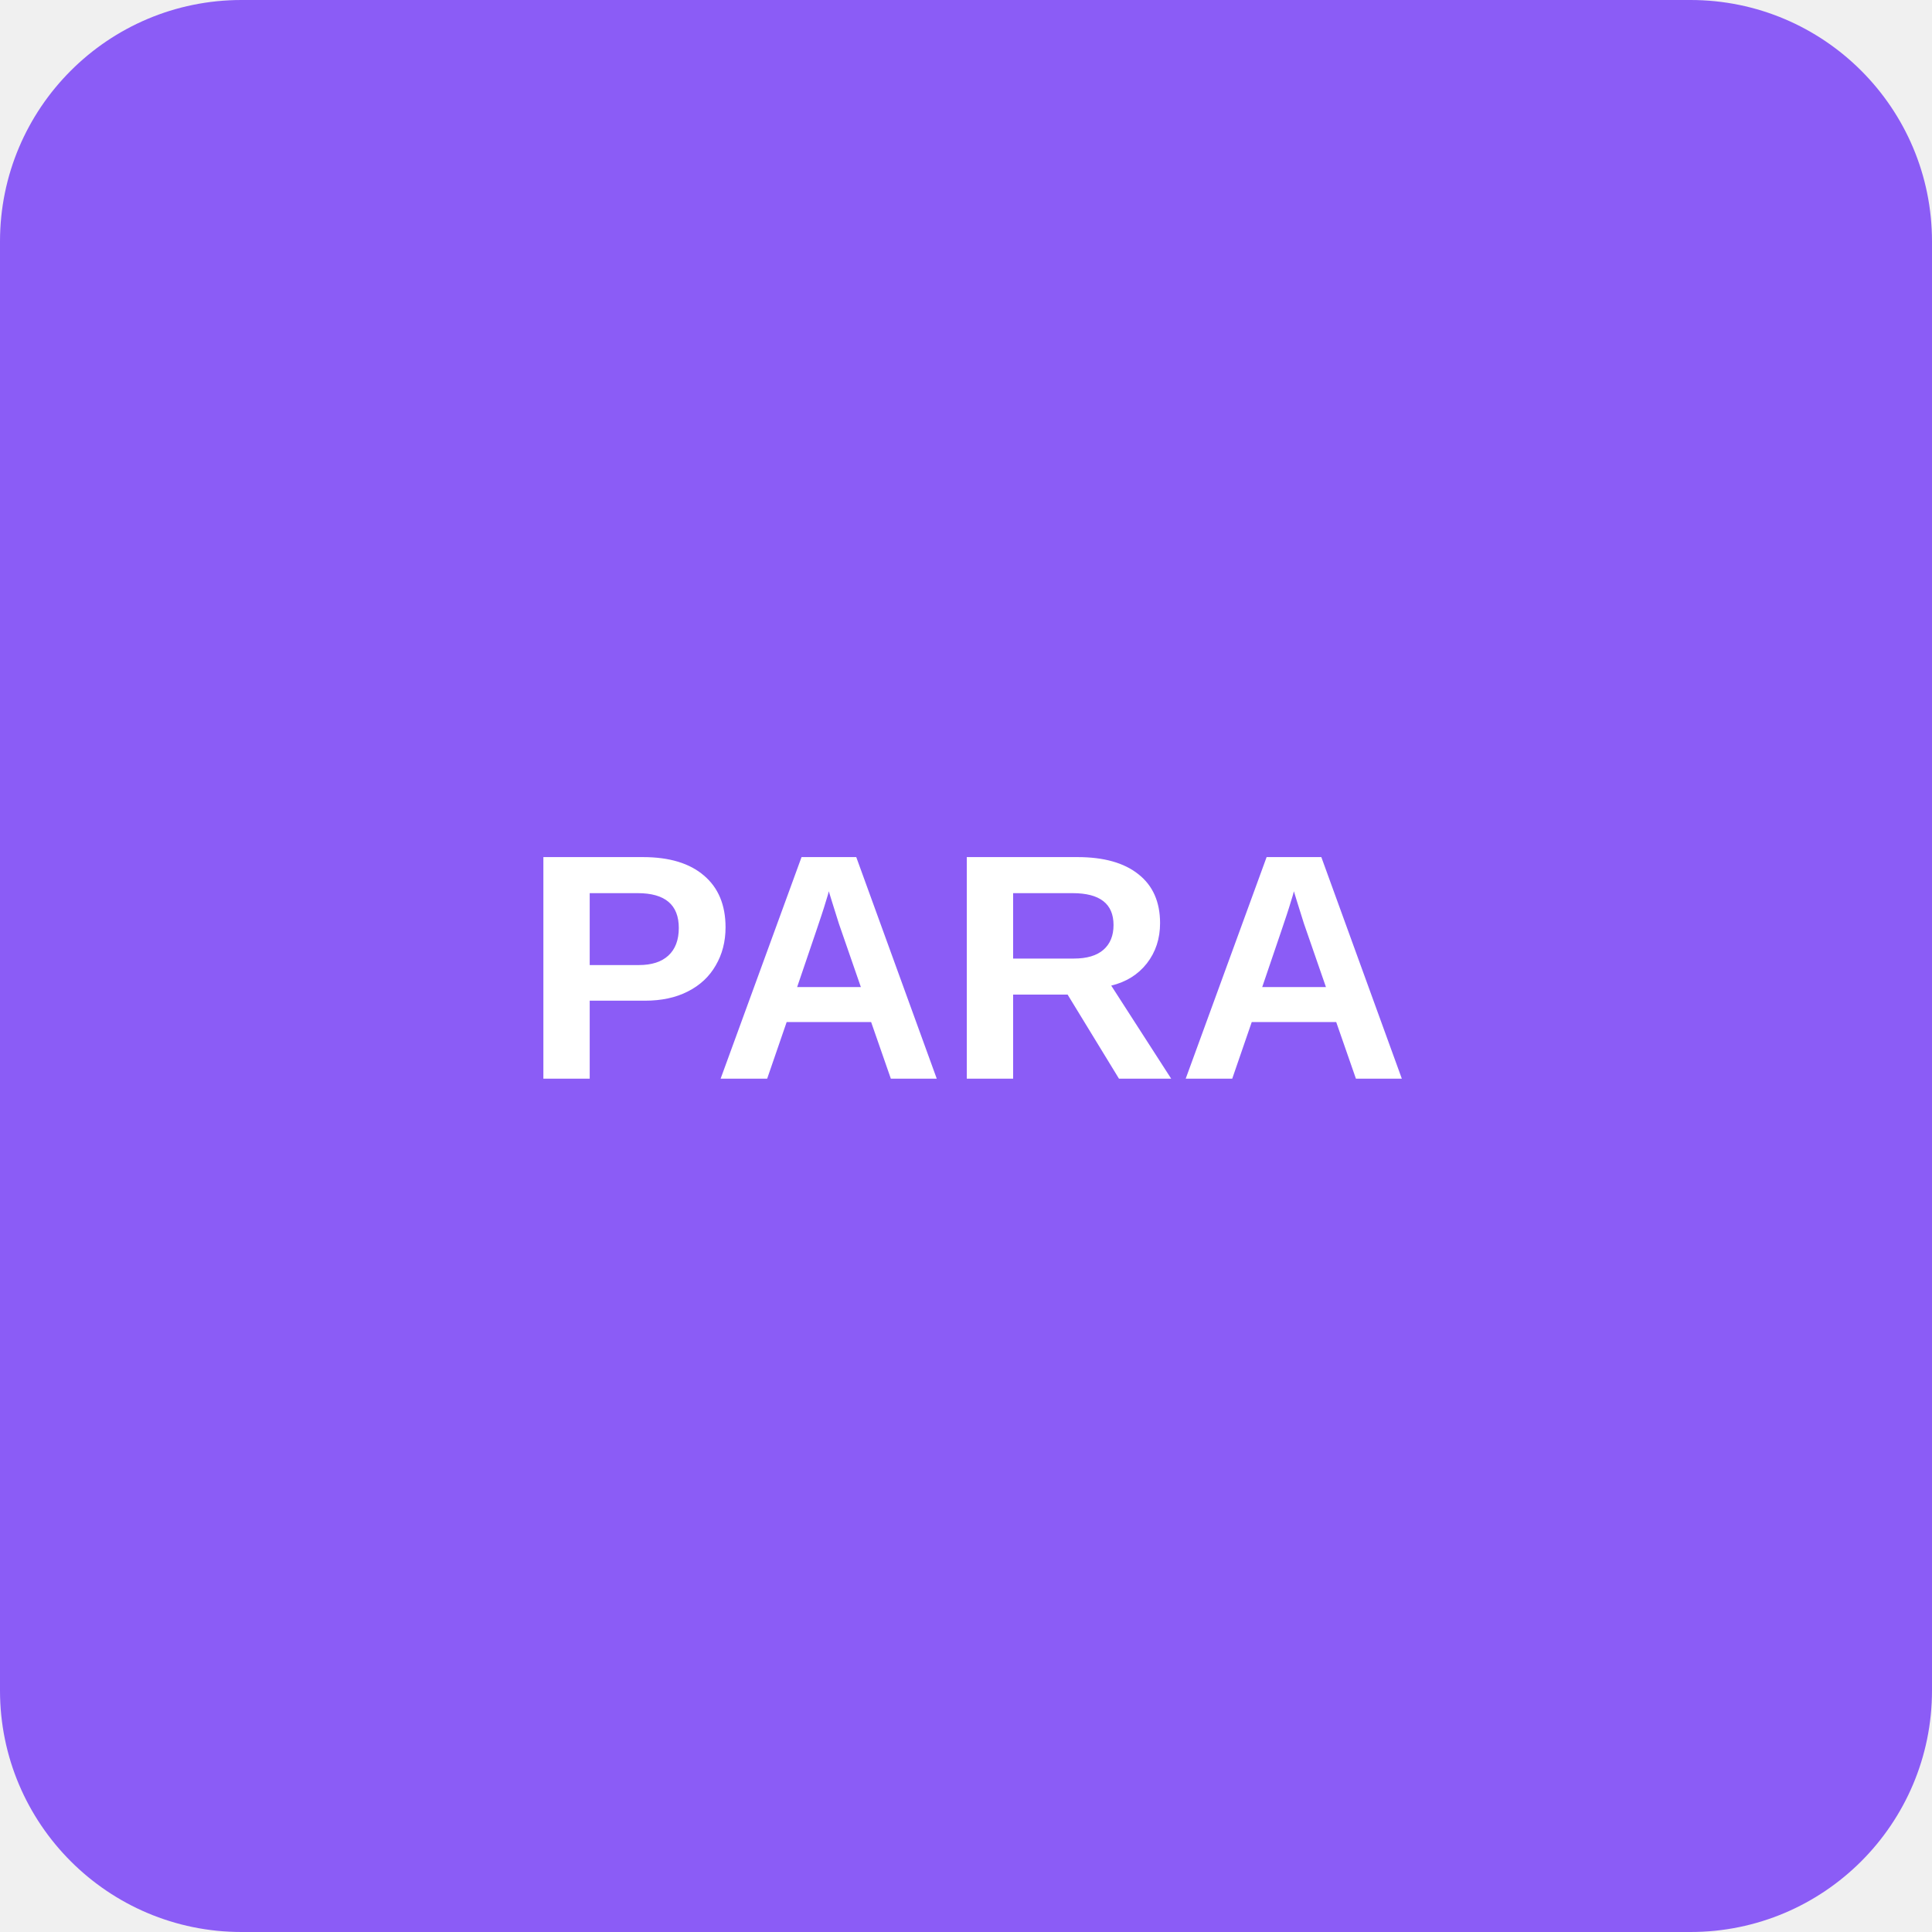
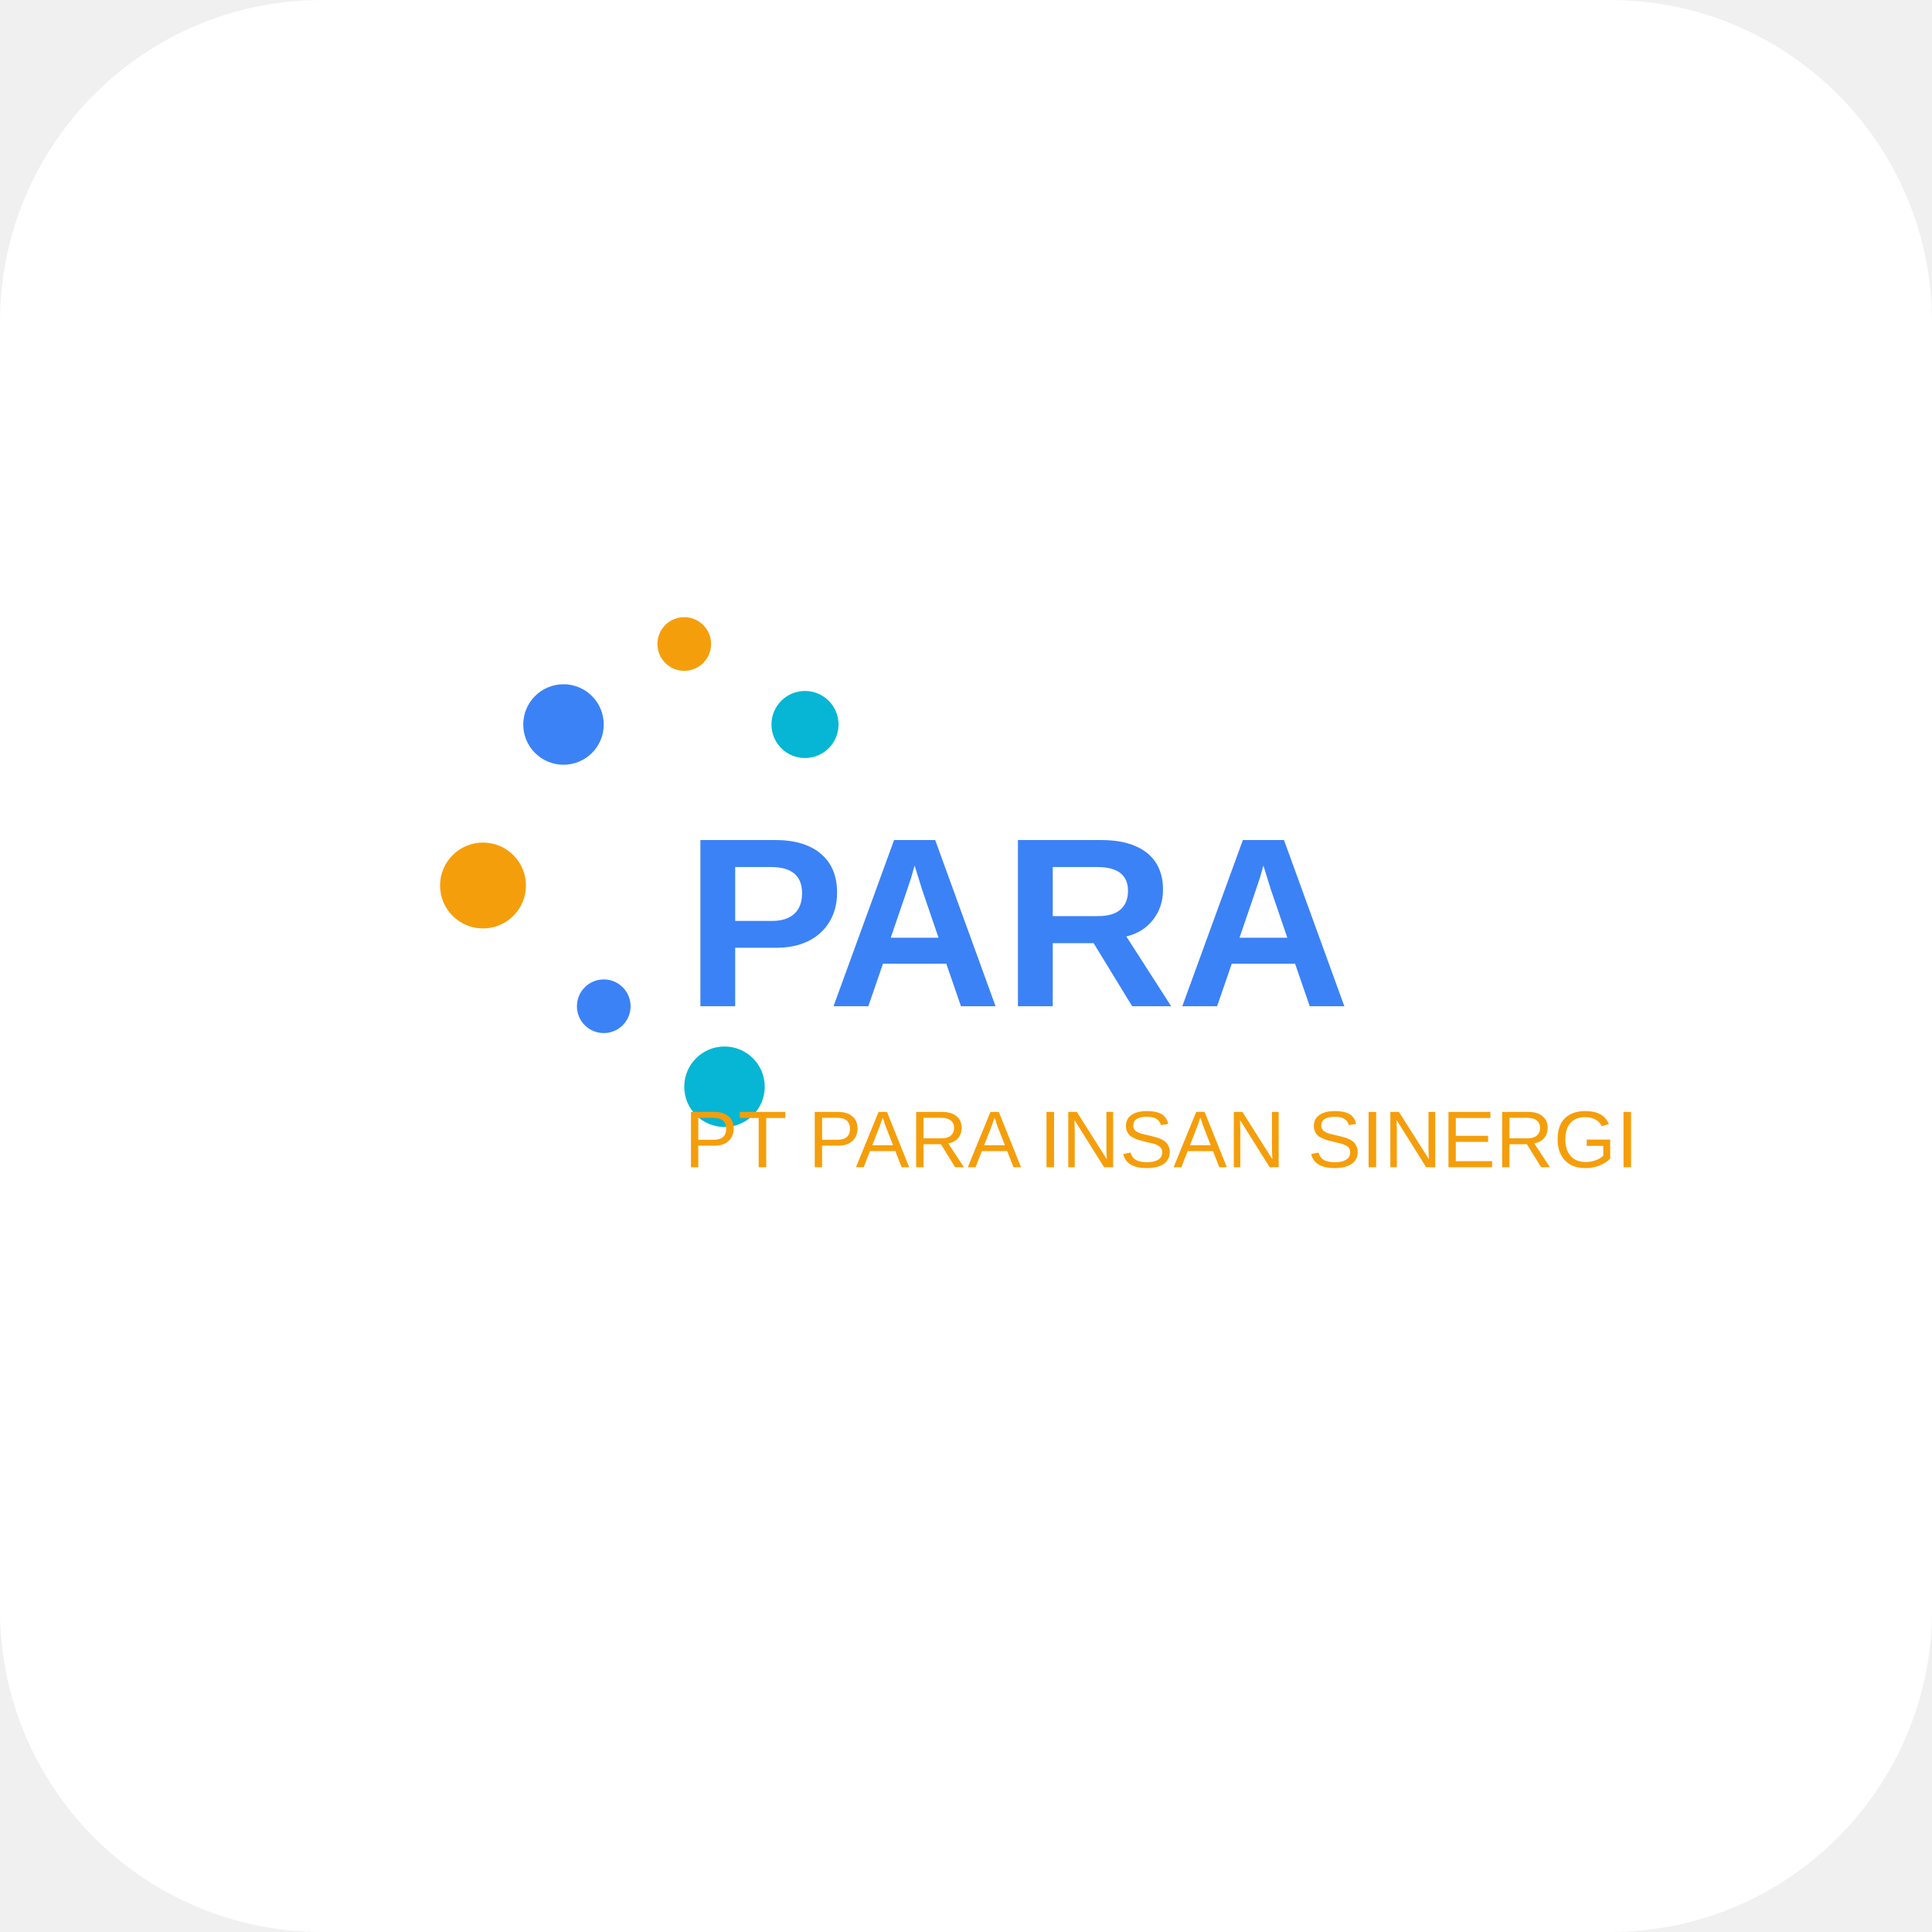
- <svg xmlns="http://www.w3.org/2000/svg" viewBox="0 0 144 144" width="144" height="144">
-   <rect width="144" height="144" rx="18" fill="#8b5cf6" />
-   <text x="50%" y="50%" text-anchor="middle" dy="0.35em" fill="white" font-family="Arial, sans-serif" font-size="24" font-weight="bold">PARA</text>
+ <svg xmlns="http://www.w3.org/2000/svg" viewBox="0 0 144 144">
+   <rect width="144" height="144" rx="24" fill="#FFFFFF" />
+   <circle cx="42" cy="54" r="3" fill="#3B82F6" />
+   <circle cx="51" cy="48" r="2" fill="#F59E0B" />
+   <circle cx="60" cy="54" r="2.5" fill="#06B6D4" />
+   <circle cx="36" cy="66" r="3.2" fill="#F59E0B" />
+   <circle cx="45" cy="75" r="2" fill="#3B82F6" />
+   <circle cx="54" cy="81" r="3" fill="#06B6D4" />
+   <text x="51" y="75" fill="#3B82F6" font-family="Arial" font-weight="bold" font-size="18">PARA</text>
+   <text x="51" y="87" fill="#F59E0B" font-family="Arial" font-size="6">PT PARA INSAN SINERGI</text>
</svg>
